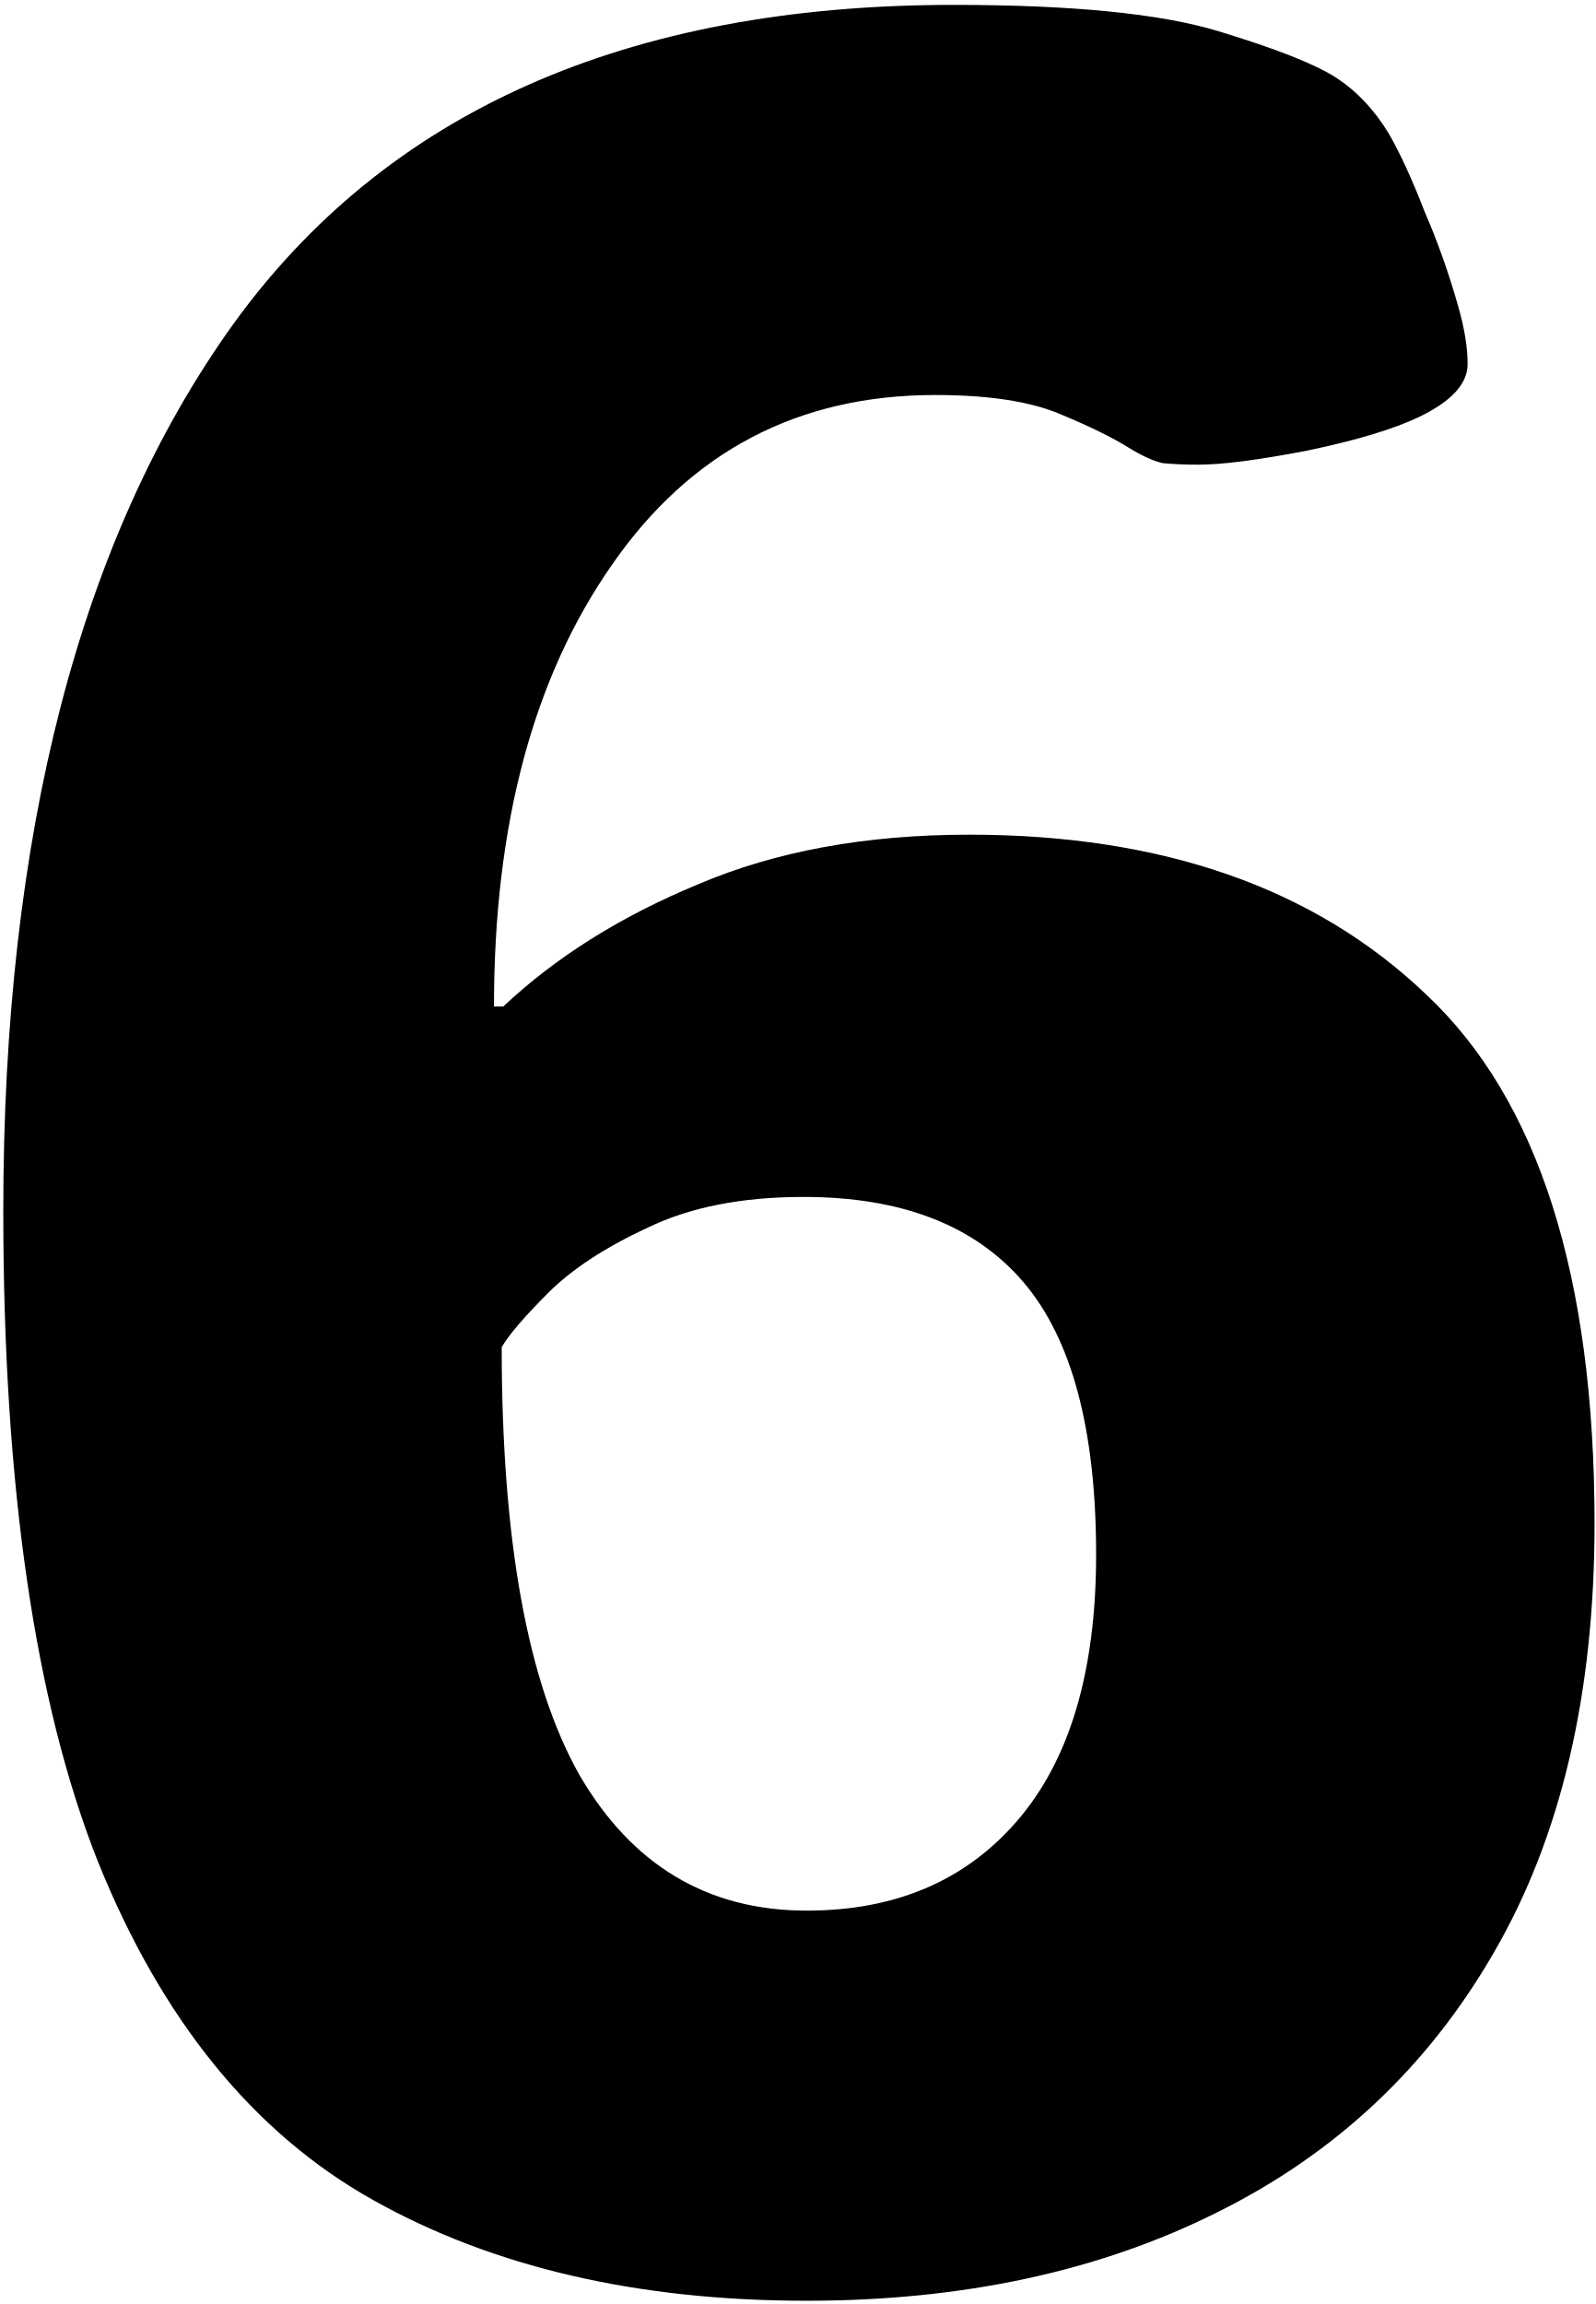
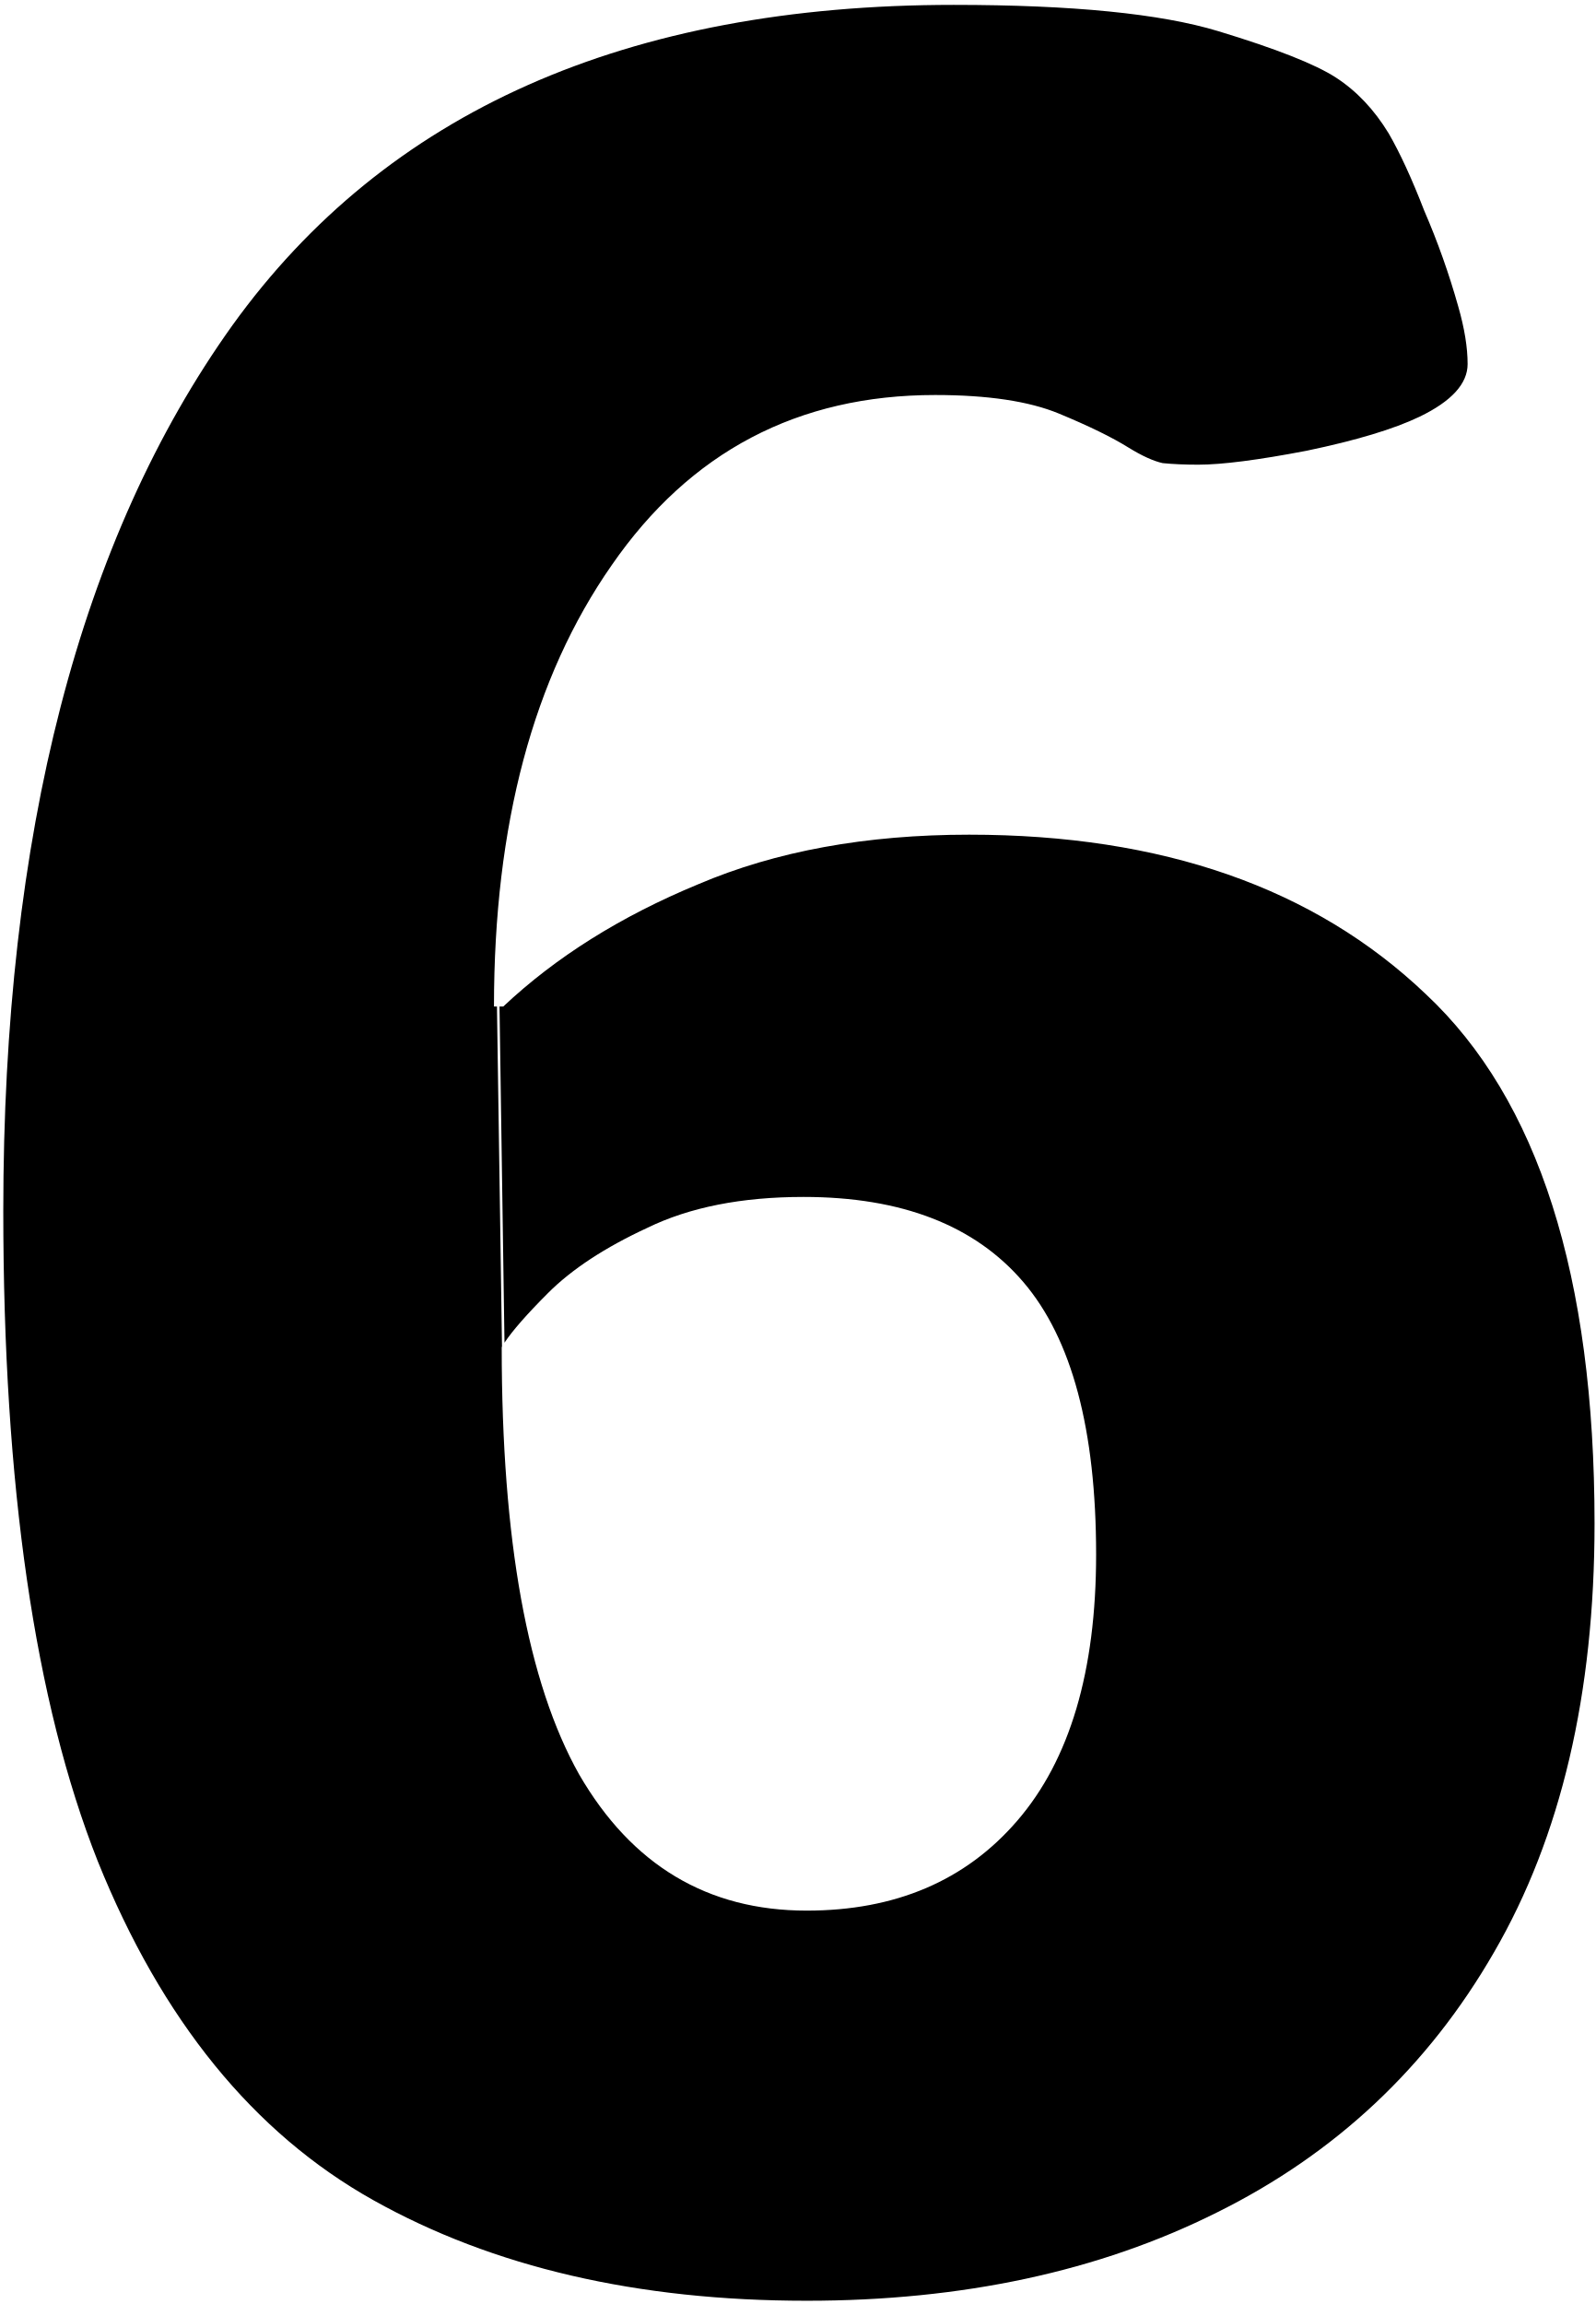
<svg xmlns="http://www.w3.org/2000/svg" width="313" height="452" viewBox="0 0 313 452" fill="none">
-   <path d="M158.271 451.362C125.065 451.362 96.719 444.782 73.231 431.621C49.744 418.46 31.724 396.289 19.171 365.108C6.82 333.927 0.644 291.408 0.644 237.55C0.644 163.646 15.627 105.739 45.594 63.827C75.762 21.915 122.939 0.958 187.123 0.958C210.408 0.958 227.719 2.679 239.058 6.121C250.396 9.564 258.09 12.601 262.14 15.233C266.189 17.865 269.632 21.509 272.466 26.166C274.693 30.013 277.022 35.075 279.452 41.352C282.084 47.426 284.311 53.703 286.133 60.182C287.348 64.434 287.955 68.18 287.955 71.419C287.955 75.266 284.817 78.709 278.54 81.746C273.479 84.175 266.088 86.403 256.369 88.427C246.853 90.249 239.767 91.161 235.11 91.161C232.477 91.161 230.149 91.059 228.124 90.857C226.302 90.452 224.075 89.44 221.443 87.82C218.203 85.795 213.647 83.568 207.776 81.138C201.904 78.709 193.805 77.494 183.479 77.494C156.55 77.494 135.391 88.63 120.003 110.902C104.615 132.972 96.921 161.824 96.921 197.46H98.743C109.069 187.741 121.825 179.743 137.011 173.466C152.196 166.987 169.913 163.748 190.16 163.748C228.023 163.748 257.888 174.175 279.755 195.03C301.825 215.682 312.86 250.305 312.86 298.899C312.86 332.308 306.279 360.35 293.119 383.027C280.16 405.502 262.039 422.51 238.754 434.051C215.672 445.592 188.844 451.362 158.271 451.362ZM158.271 374.827C175.683 374.827 189.452 368.955 199.575 357.212C209.902 345.266 215.065 327.853 215.065 304.974C215.065 280.474 210.307 262.656 200.79 251.52C191.274 240.384 176.898 234.816 157.663 234.816C145.515 234.816 135.29 236.841 126.988 240.89C118.687 244.737 112.208 248.989 107.551 253.646C102.894 258.303 99.857 261.846 98.439 264.276C98.439 302.139 103.501 330.08 113.625 348.101C123.951 365.918 138.833 374.827 158.271 374.827Z" fill="black" />
+   <path fill-rule="evenodd" clip-rule="evenodd" d="M73.231 431.621C96.719 444.782 125.065 451.362 158.271 451.362C188.844 451.362 215.672 445.592 238.754 434.051C262.039 422.51 280.16 405.502 293.119 383.027C306.279 360.35 312.86 332.308 312.86 298.899C312.86 250.306 301.825 215.682 279.755 195.03C257.888 174.175 228.023 163.748 190.16 163.748C169.913 163.748 152.196 166.987 137.011 173.467C121.825 179.743 109.069 187.741 98.743 197.46H98.007L98.984 263.407C100.566 261.029 103.422 257.775 107.551 253.646C112.208 248.989 118.687 244.737 126.988 240.89C135.29 236.841 145.515 234.816 157.663 234.816C176.898 234.816 191.274 240.384 200.79 251.52C210.307 262.656 215.065 280.474 215.065 304.974C215.065 327.853 209.902 345.266 199.575 357.212C189.452 368.955 175.683 374.827 158.271 374.827C138.833 374.827 123.951 365.918 113.625 348.101C103.501 330.08 98.439 302.139 98.439 264.276C98.458 264.245 98.476 264.213 98.495 264.182L97.507 197.46H96.921C96.921 161.824 104.615 132.972 120.003 110.902C135.391 88.63 156.55 77.494 183.479 77.494C193.805 77.494 201.904 78.709 207.776 81.138C213.647 83.568 218.203 85.795 221.443 87.82C224.075 89.44 226.302 90.452 228.124 90.857C230.149 91.059 232.477 91.161 235.11 91.161C239.767 91.161 246.853 90.25 256.369 88.427C266.088 86.403 273.479 84.175 278.54 81.746C284.817 78.709 287.955 75.266 287.955 71.419C287.955 68.18 287.348 64.434 286.133 60.182C284.311 53.703 282.084 47.426 279.452 41.352C277.022 35.075 274.693 30.014 272.466 26.166C269.632 21.51 266.189 17.865 262.14 15.233C258.09 12.601 250.396 9.564 239.058 6.122C227.719 2.679 210.408 0.958 187.123 0.958C122.939 0.958 75.762 21.915 45.594 63.827C15.627 105.739 0.644 163.647 0.644 237.55C0.644 291.408 6.82 333.927 19.171 365.108C31.724 396.289 49.744 418.46 73.231 431.621Z" fill="black" />
</svg>
